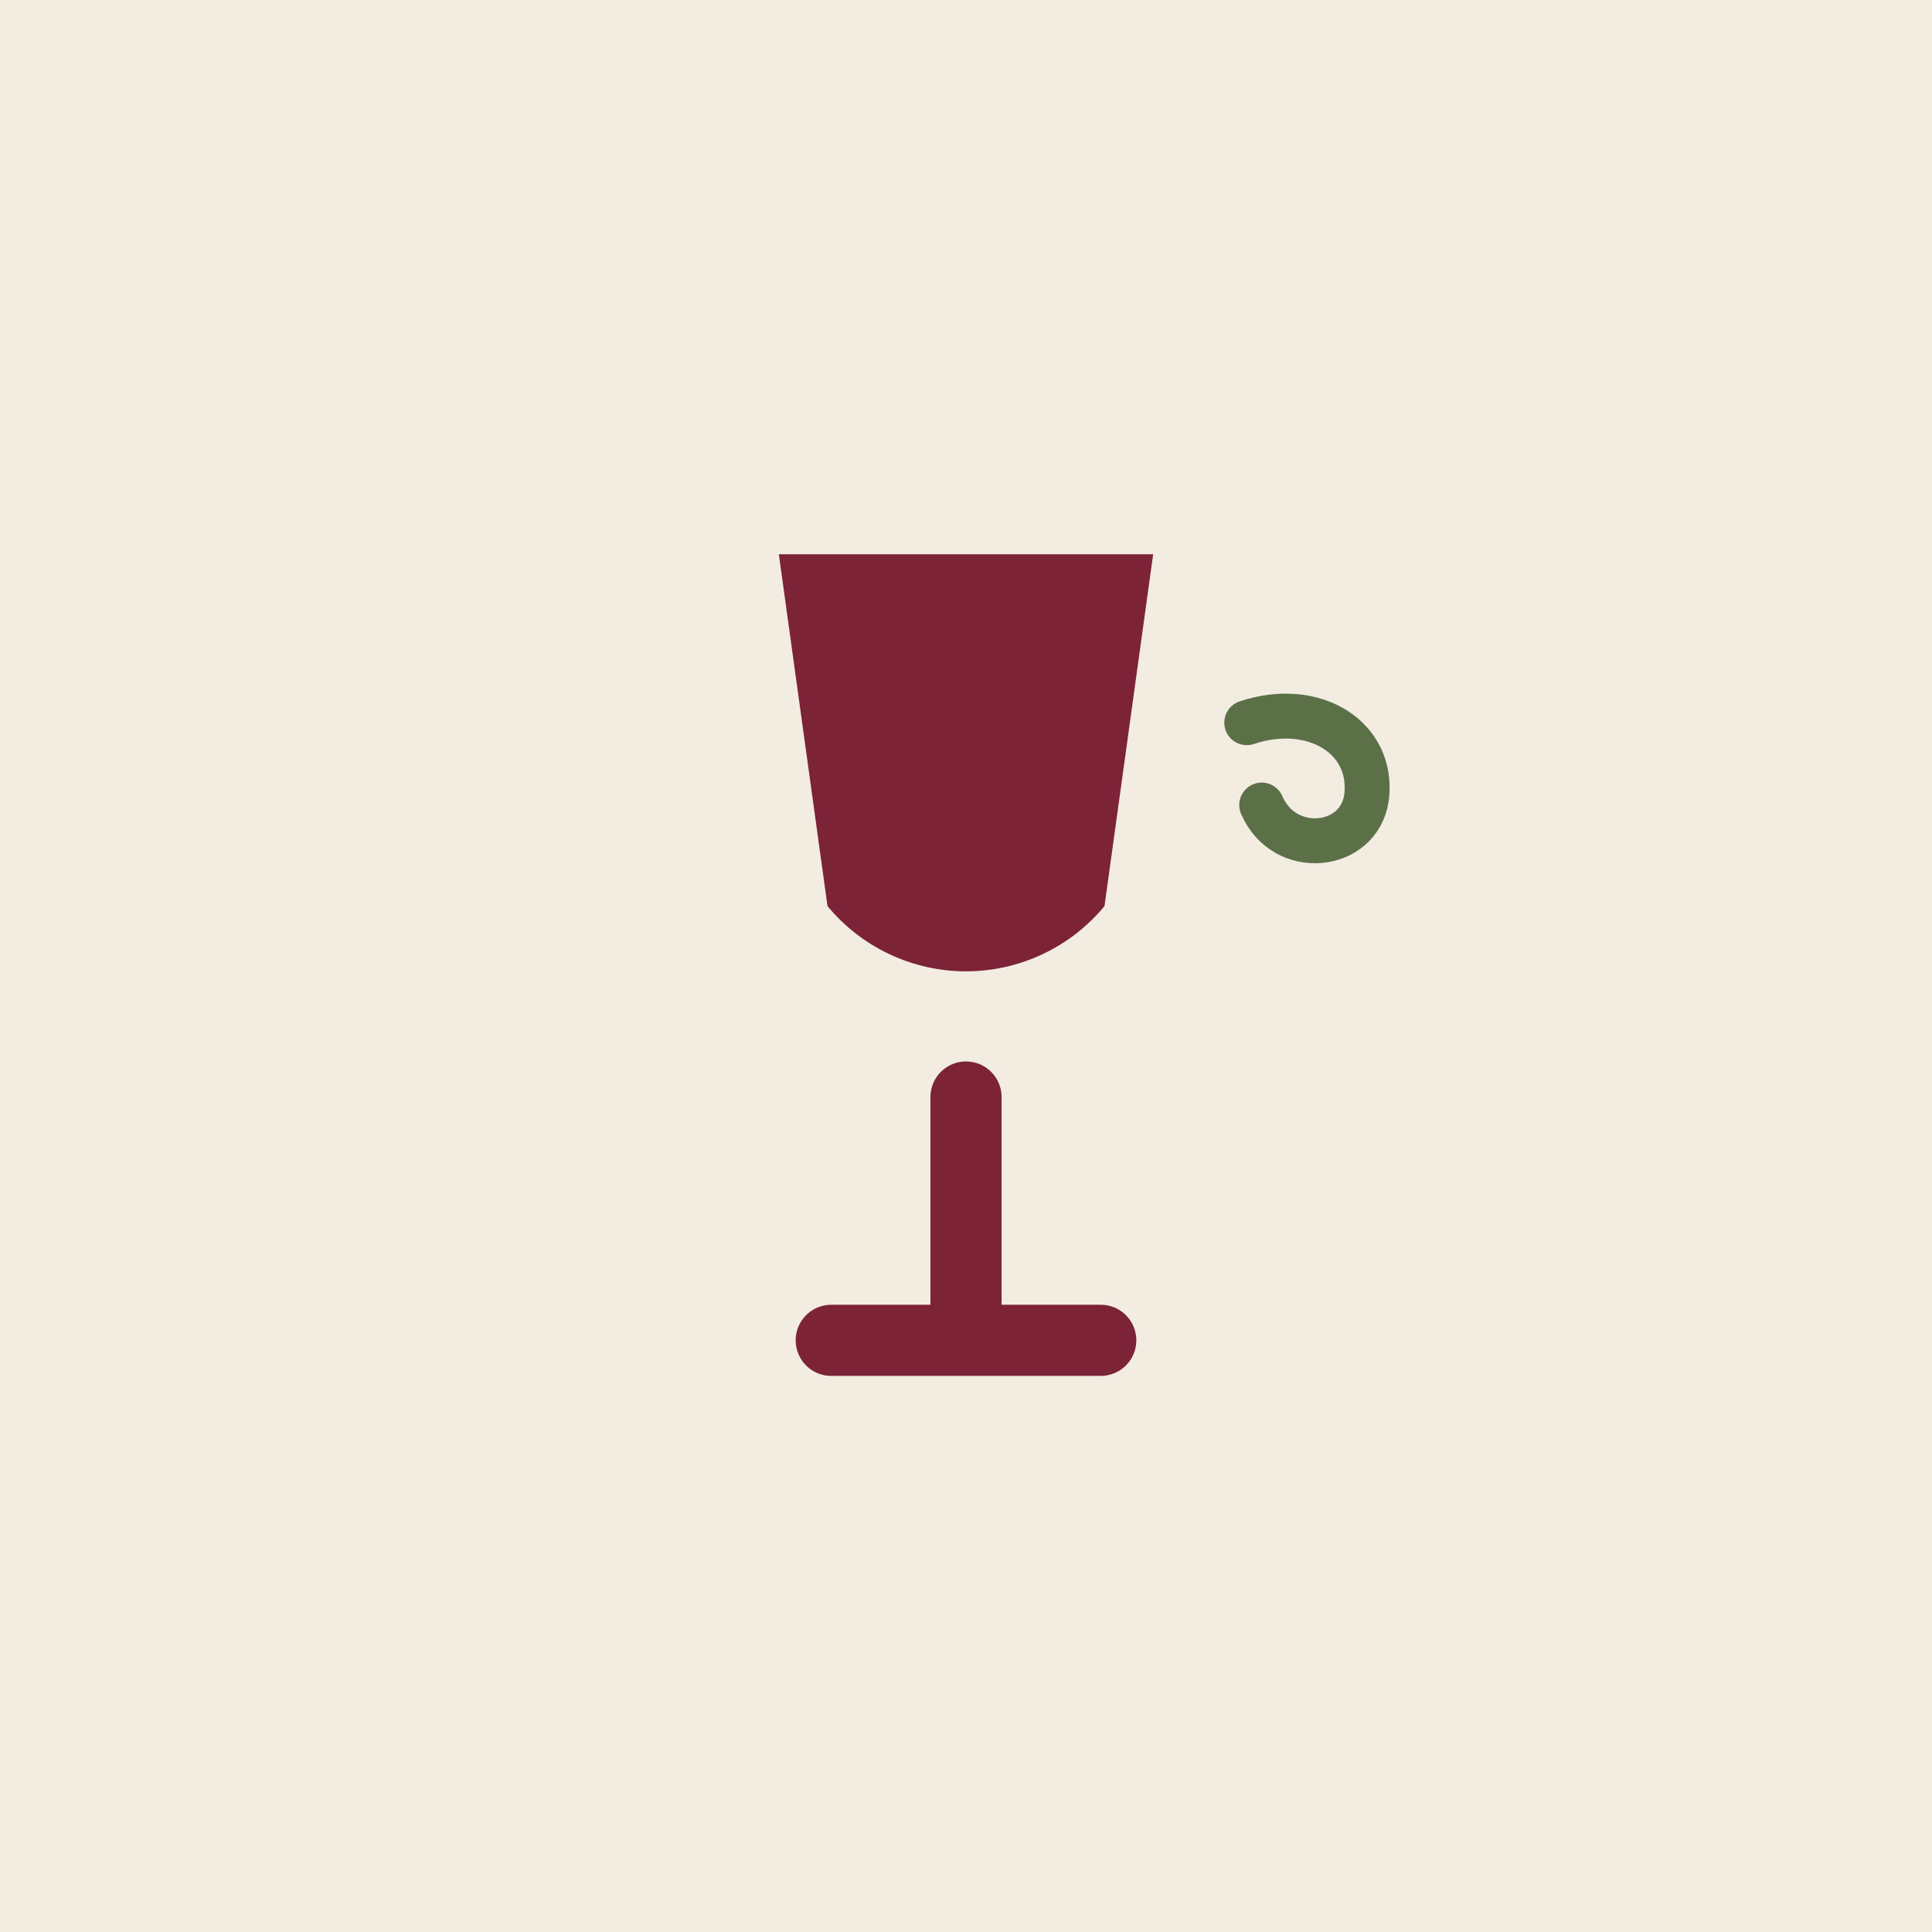
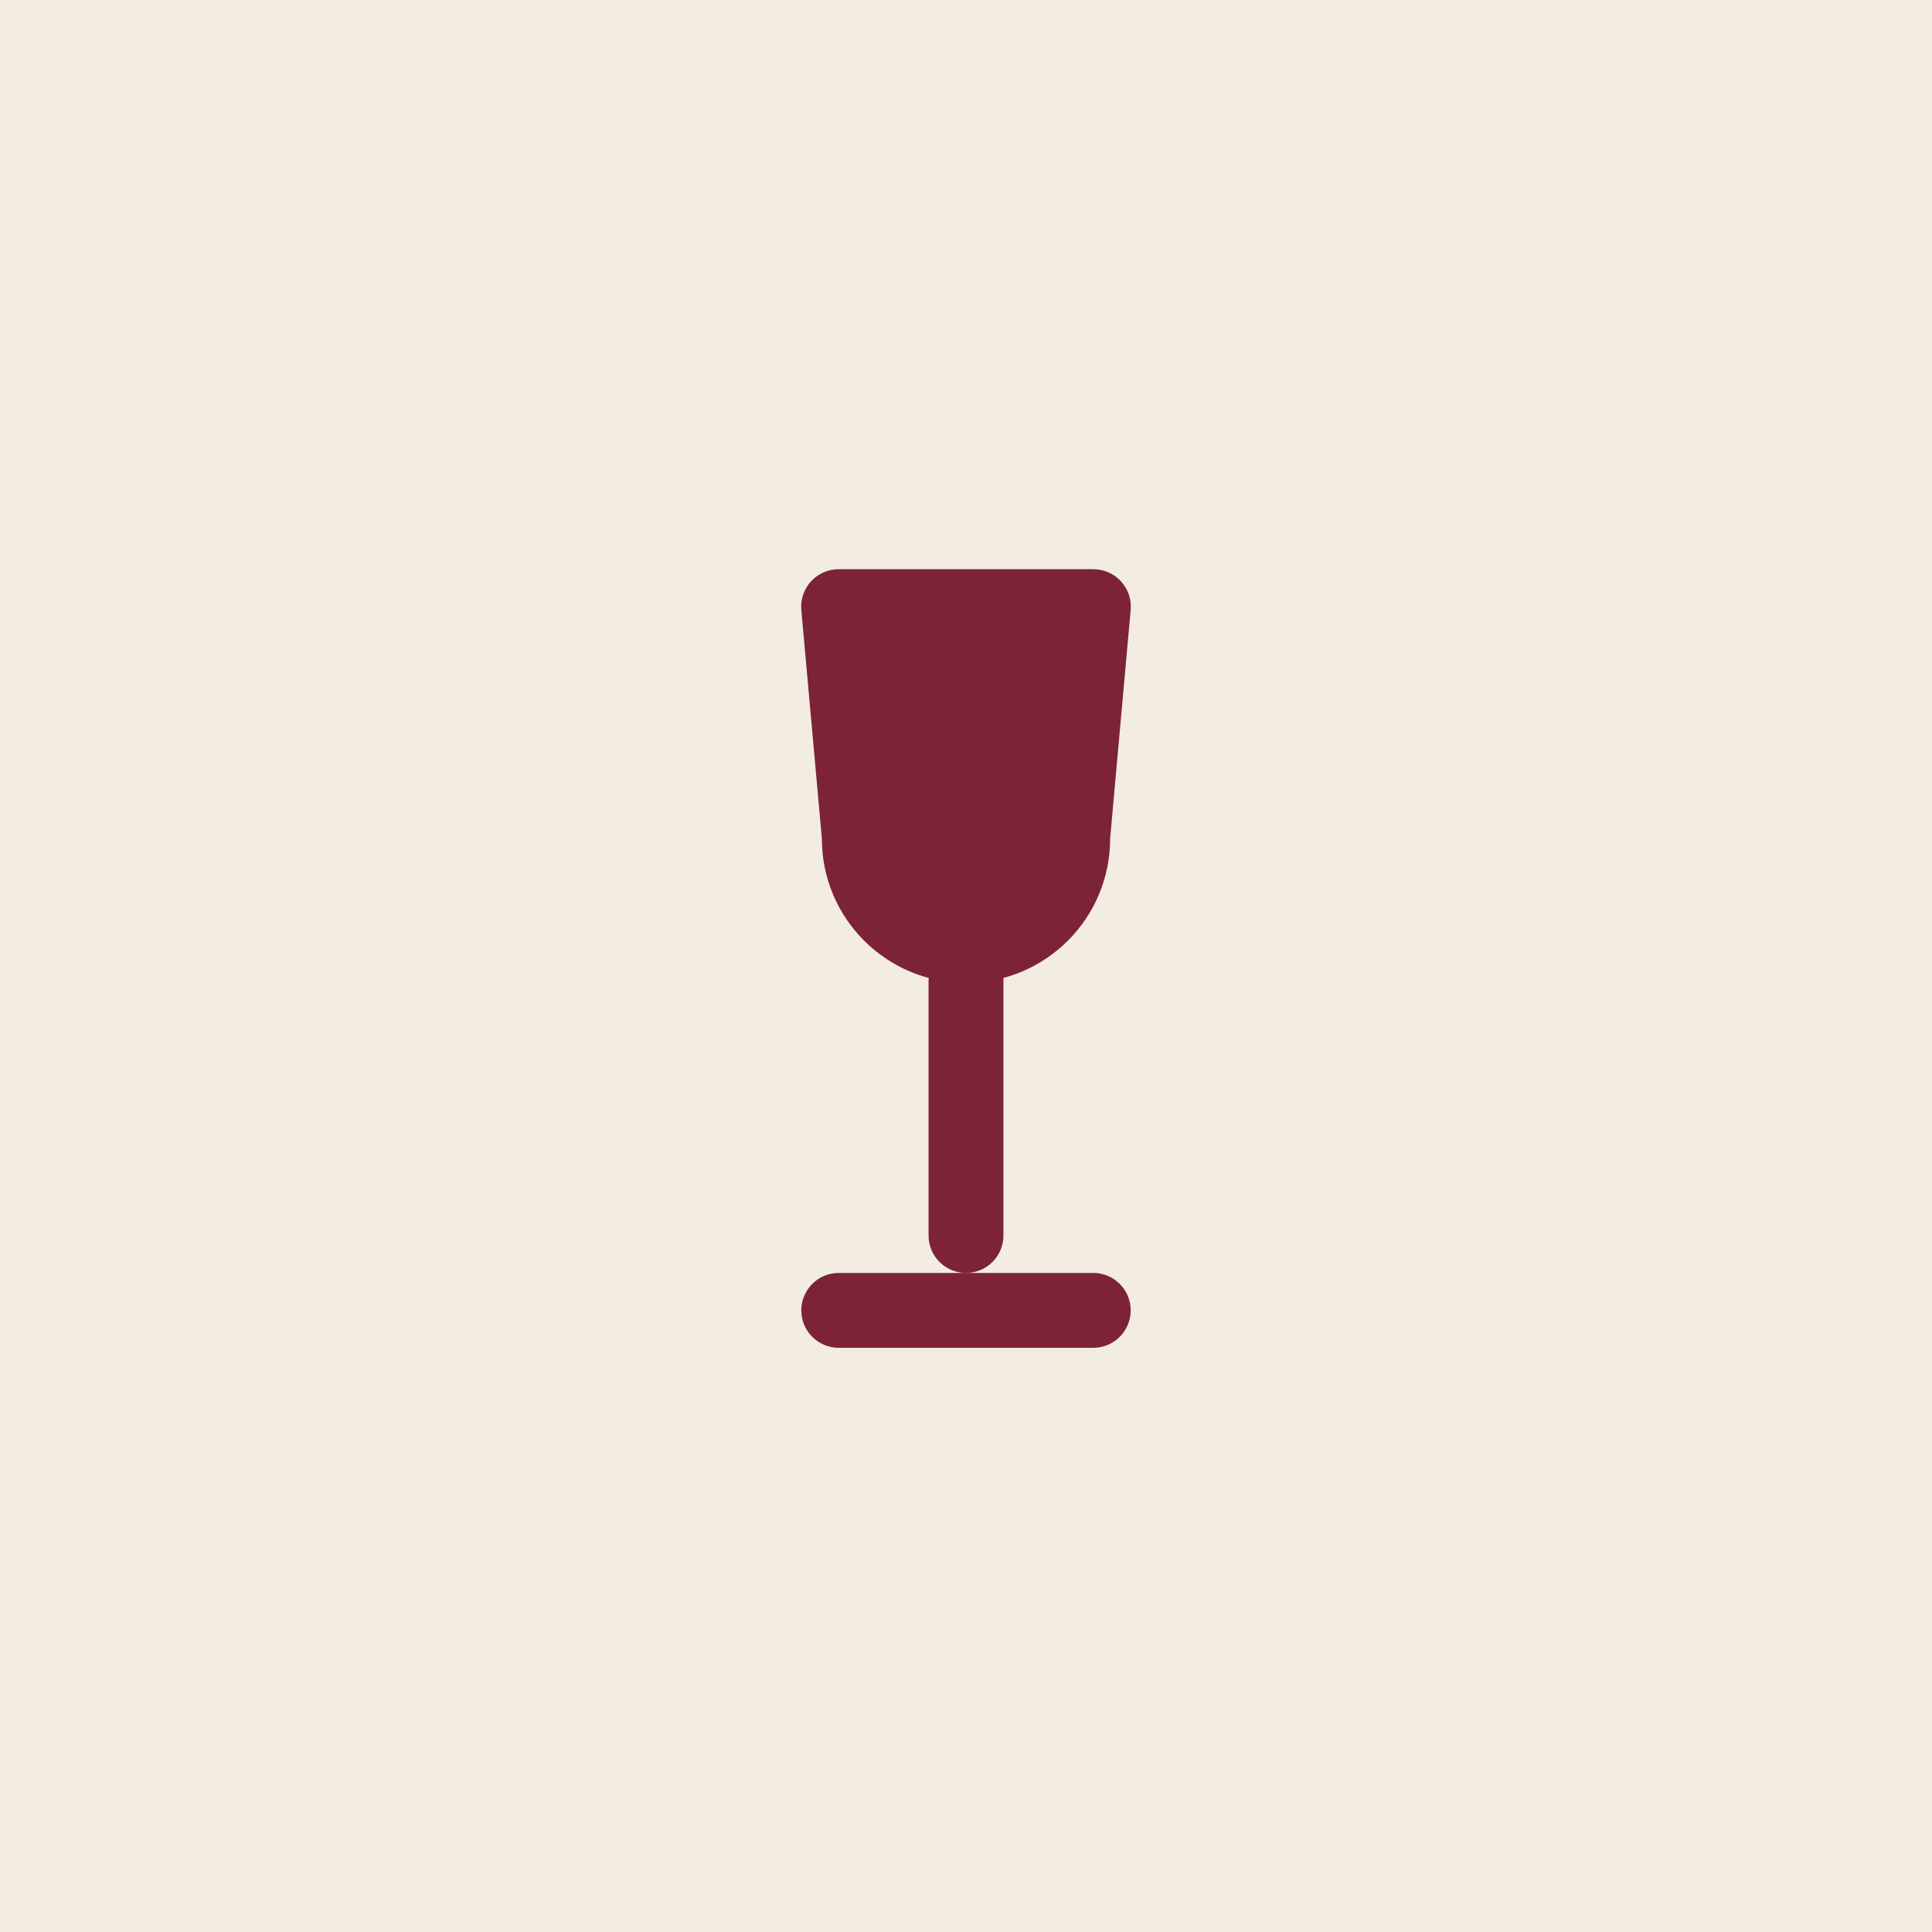
<svg xmlns="http://www.w3.org/2000/svg" viewBox="0 0 32 32">
  <rect width="32" height="32" fill="#f2ece1" />
-   <g transform="translate(16 16) scale(0.62) translate(-16 -16)">
-     <path d="M11 5h10l-1.3 9.4a4.8 4.8 0 0 1-7.4 0L11 5z" fill="#7c2338" />
-     <path d="M16 19.5V26M12.4 26h7.2" stroke="#7c2338" stroke-width="1.9" stroke-linecap="round" />
-     <path d="M23.5 9.5c1.8-.6 3.4.4 3.2 2-.2 1.4-2.2 1.6-2.8.2" stroke="#5c7048" stroke-width="1.2" stroke-linecap="round" fill="none" />
+   <g fill="#7c2338" transform="translate(16 16) scale(0.62) translate(-16 -16)">
+     <path d="M12.6 5.4h6.8a1 1 0 0 1 1 1.08l-.55 6.12a3.85 3.85 0 0 1-7.7 0l-.55-6.12a1 1 0 0 1 1-1.08z" />
+     <rect x="15" y="15.4" width="2" height="8.8" rx="1" />
+     <rect x="11.6" y="24.2" width="8.8" height="2" rx="1" />
  </g>
</svg>
